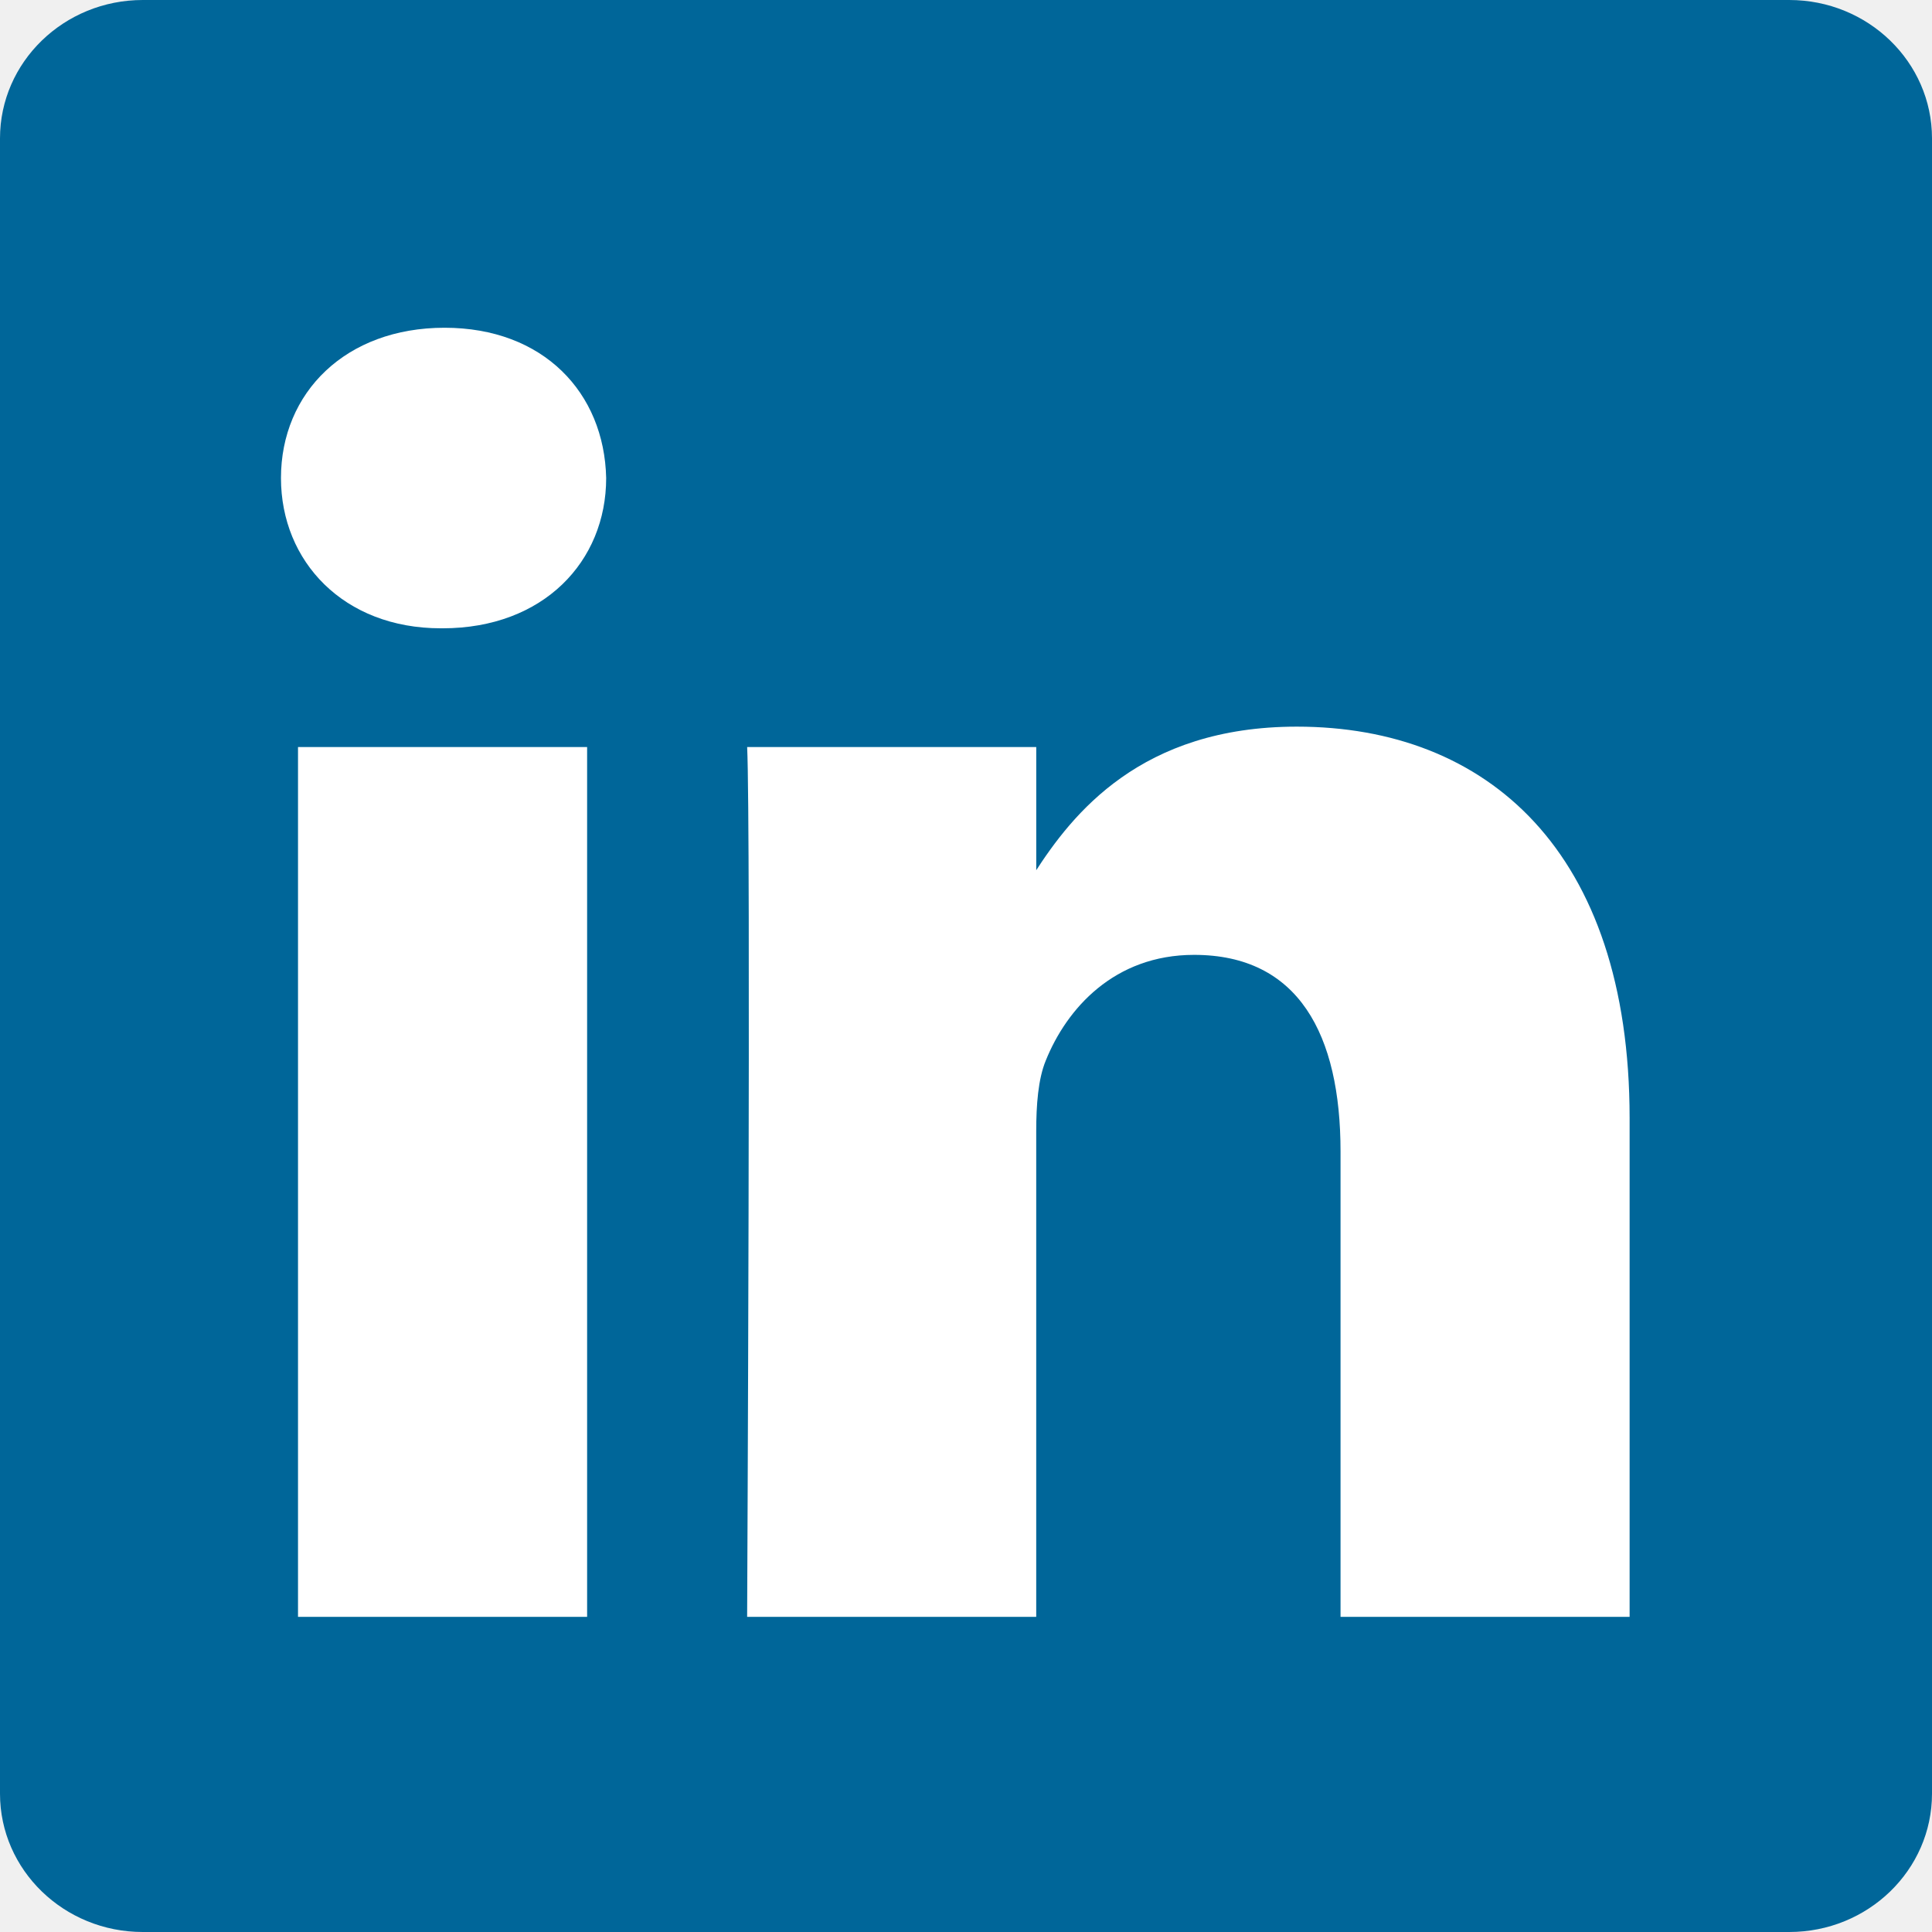
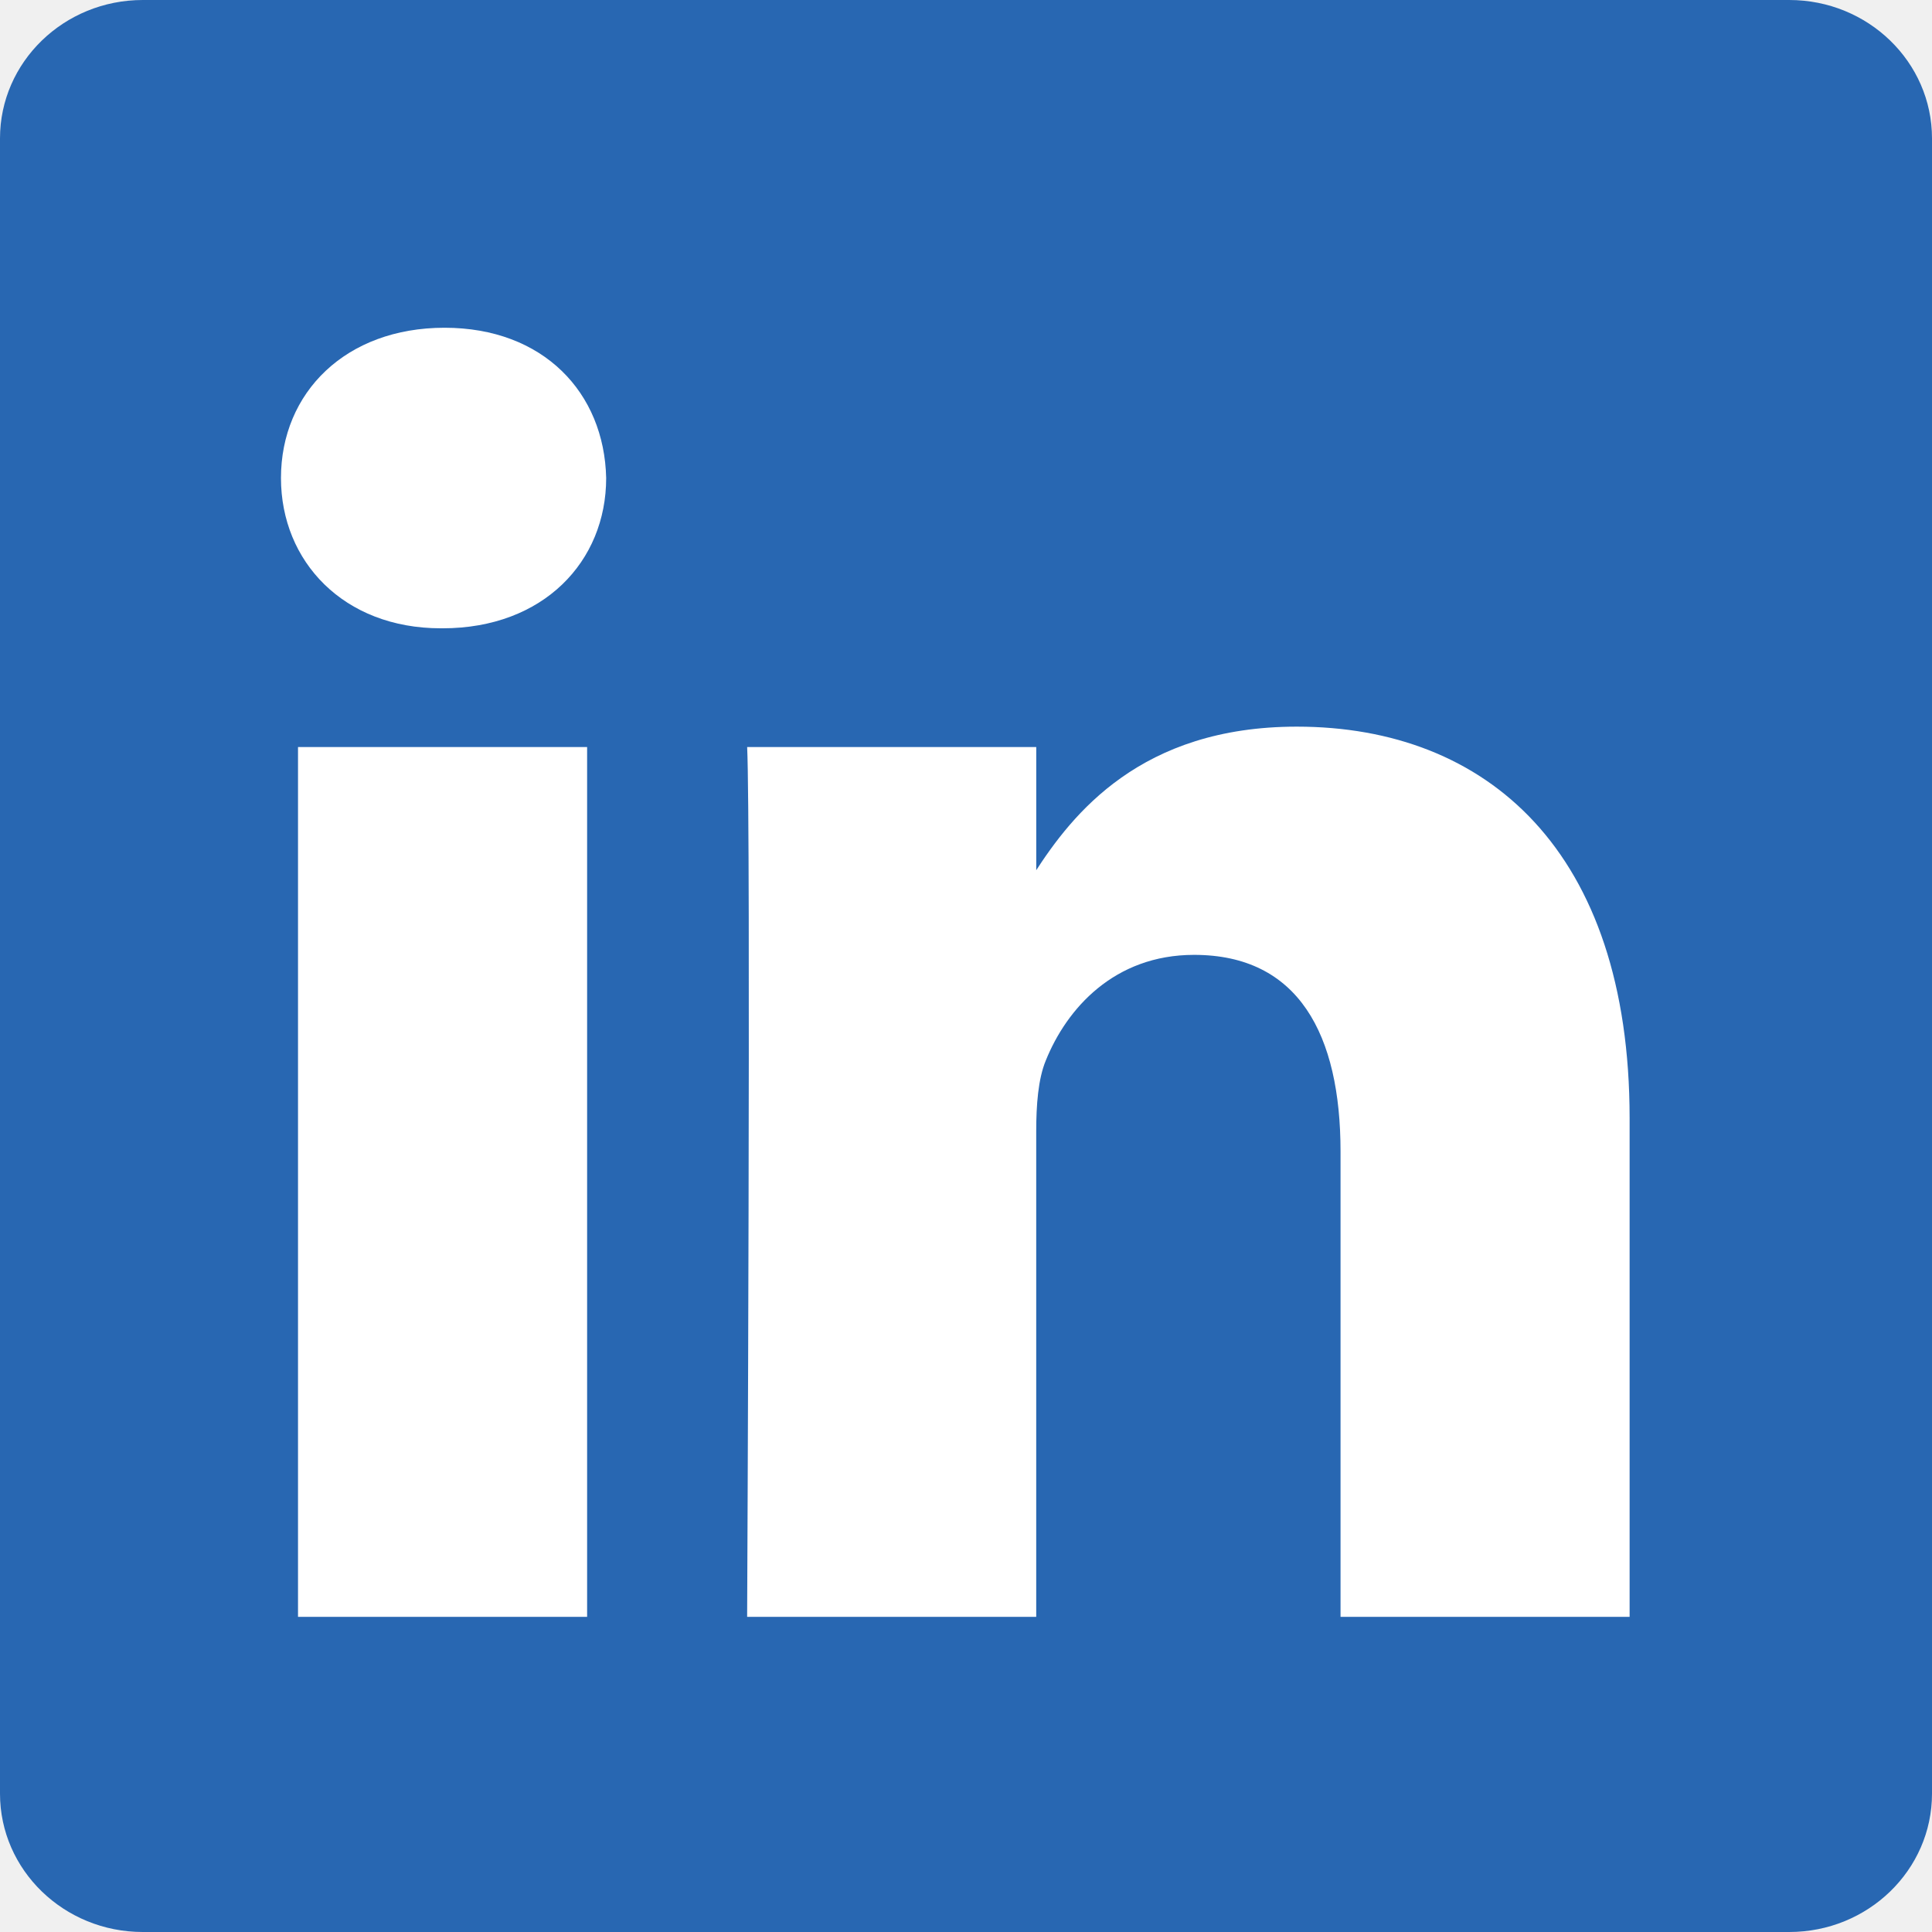
<svg xmlns="http://www.w3.org/2000/svg" id="content" viewBox="0 0 256 256">
-   <path fill="#069" d="M0 18.338C0 8.216 8.474 0 18.92 0h218.16C247.53 0 256 8.216 256 18.338v219.327C256 247.79 247.53 256 237.08 256H18.92C8.475 256 0 247.791 0 237.668V18.335z" />
-   <path fill="#fff" d="M77.796 214.238V98.986H39.488v115.252H77.8zM58.65 83.253c13.356 0 21.671-8.85 21.671-19.91-.25-11.312-8.315-19.915-21.417-19.915-13.111 0-21.674 8.603-21.674 19.914 0 11.06 8.312 19.91 21.169 19.91h.248zM99 214.238h38.305v-64.355c0-3.44.25-6.889 1.262-9.346 2.768-6.885 9.071-14.012 19.656-14.012 13.858 0 19.405 10.568 19.405 26.063v61.65h38.304v-66.082c0-35.399-18.896-51.872-44.099-51.872-20.663 0-29.738 11.549-34.78 19.415h.255V98.99H99.002c.5 10.812-.003 115.252-.003 115.252z" />
+   <path fill="#2867B2" d="M0 18.338C0 8.216 8.474 0 18.92 0h218.16C247.53 0 256 8.216 256 18.338v219.327C256 247.79 247.53 256 237.08 256H18.92C8.475 256 0 247.791 0 237.668V18.335z" />
+   <path fill="#FFF" d="M77.796 214.238V98.986H39.488v115.252H77.8zM58.65 83.253c13.356 0 21.671-8.85 21.671-19.91-.25-11.312-8.315-19.915-21.417-19.915-13.111 0-21.674 8.603-21.674 19.914 0 11.06 8.312 19.91 21.169 19.91h.248zM99 214.238h38.305v-64.355c0-3.44.25-6.889 1.262-9.346 2.768-6.885 9.071-14.012 19.656-14.012 13.858 0 19.405 10.568 19.405 26.063v61.65h38.304v-66.082c0-35.399-18.896-51.872-44.099-51.872-20.663 0-29.738 11.549-34.78 19.415h.255V98.99H99.002c.5 10.812-.003 115.252-.003 115.252z" />
</svg>
